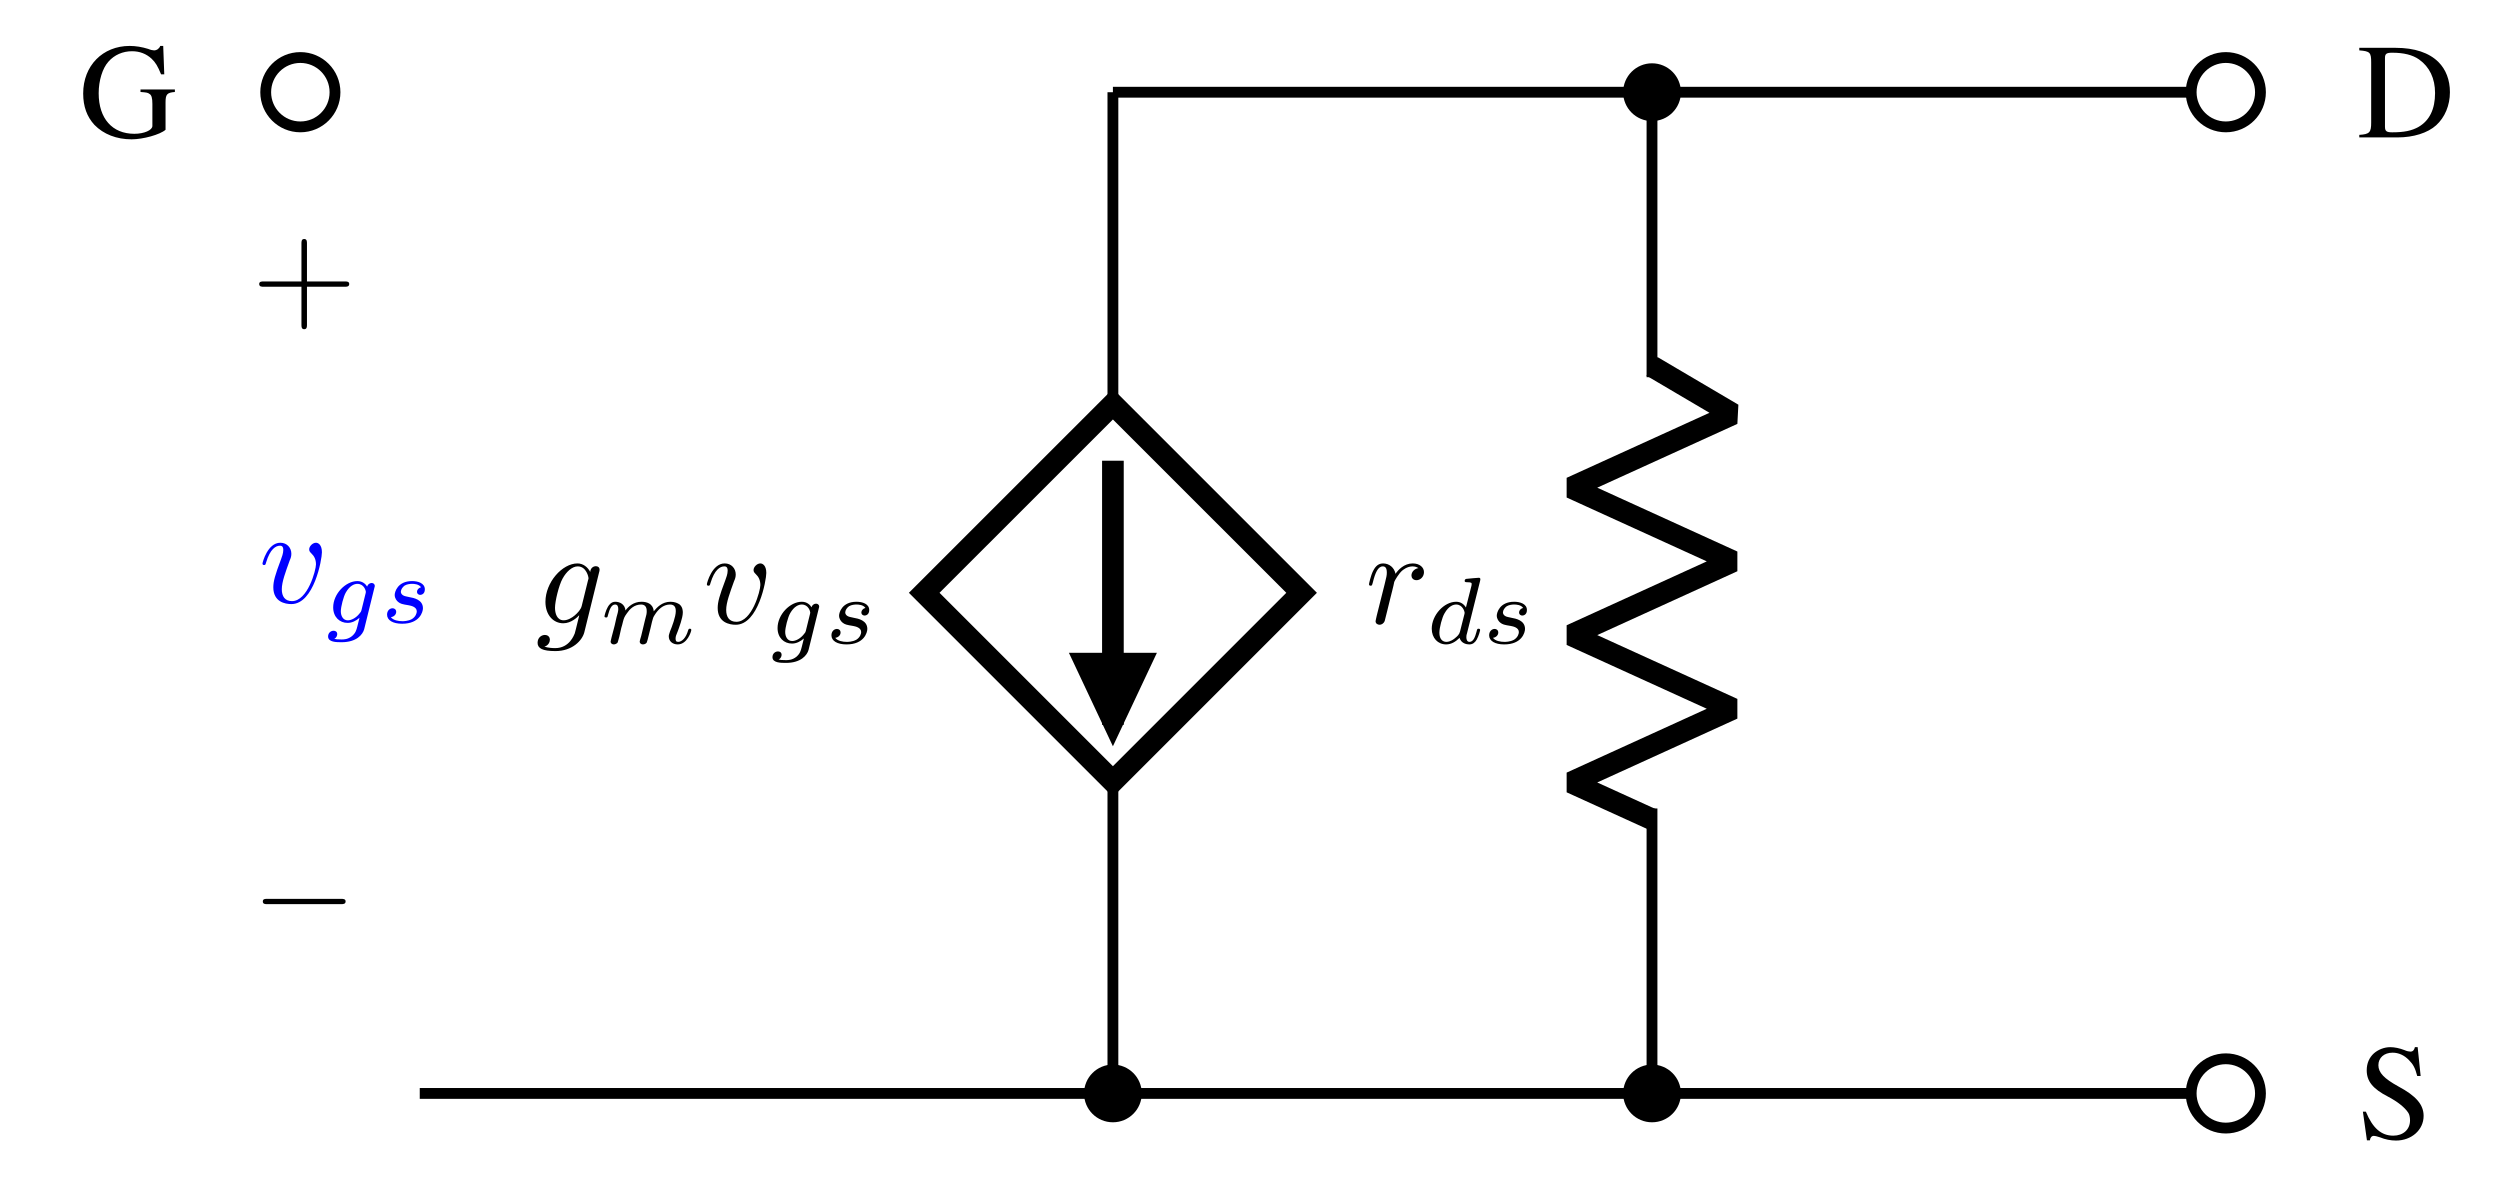
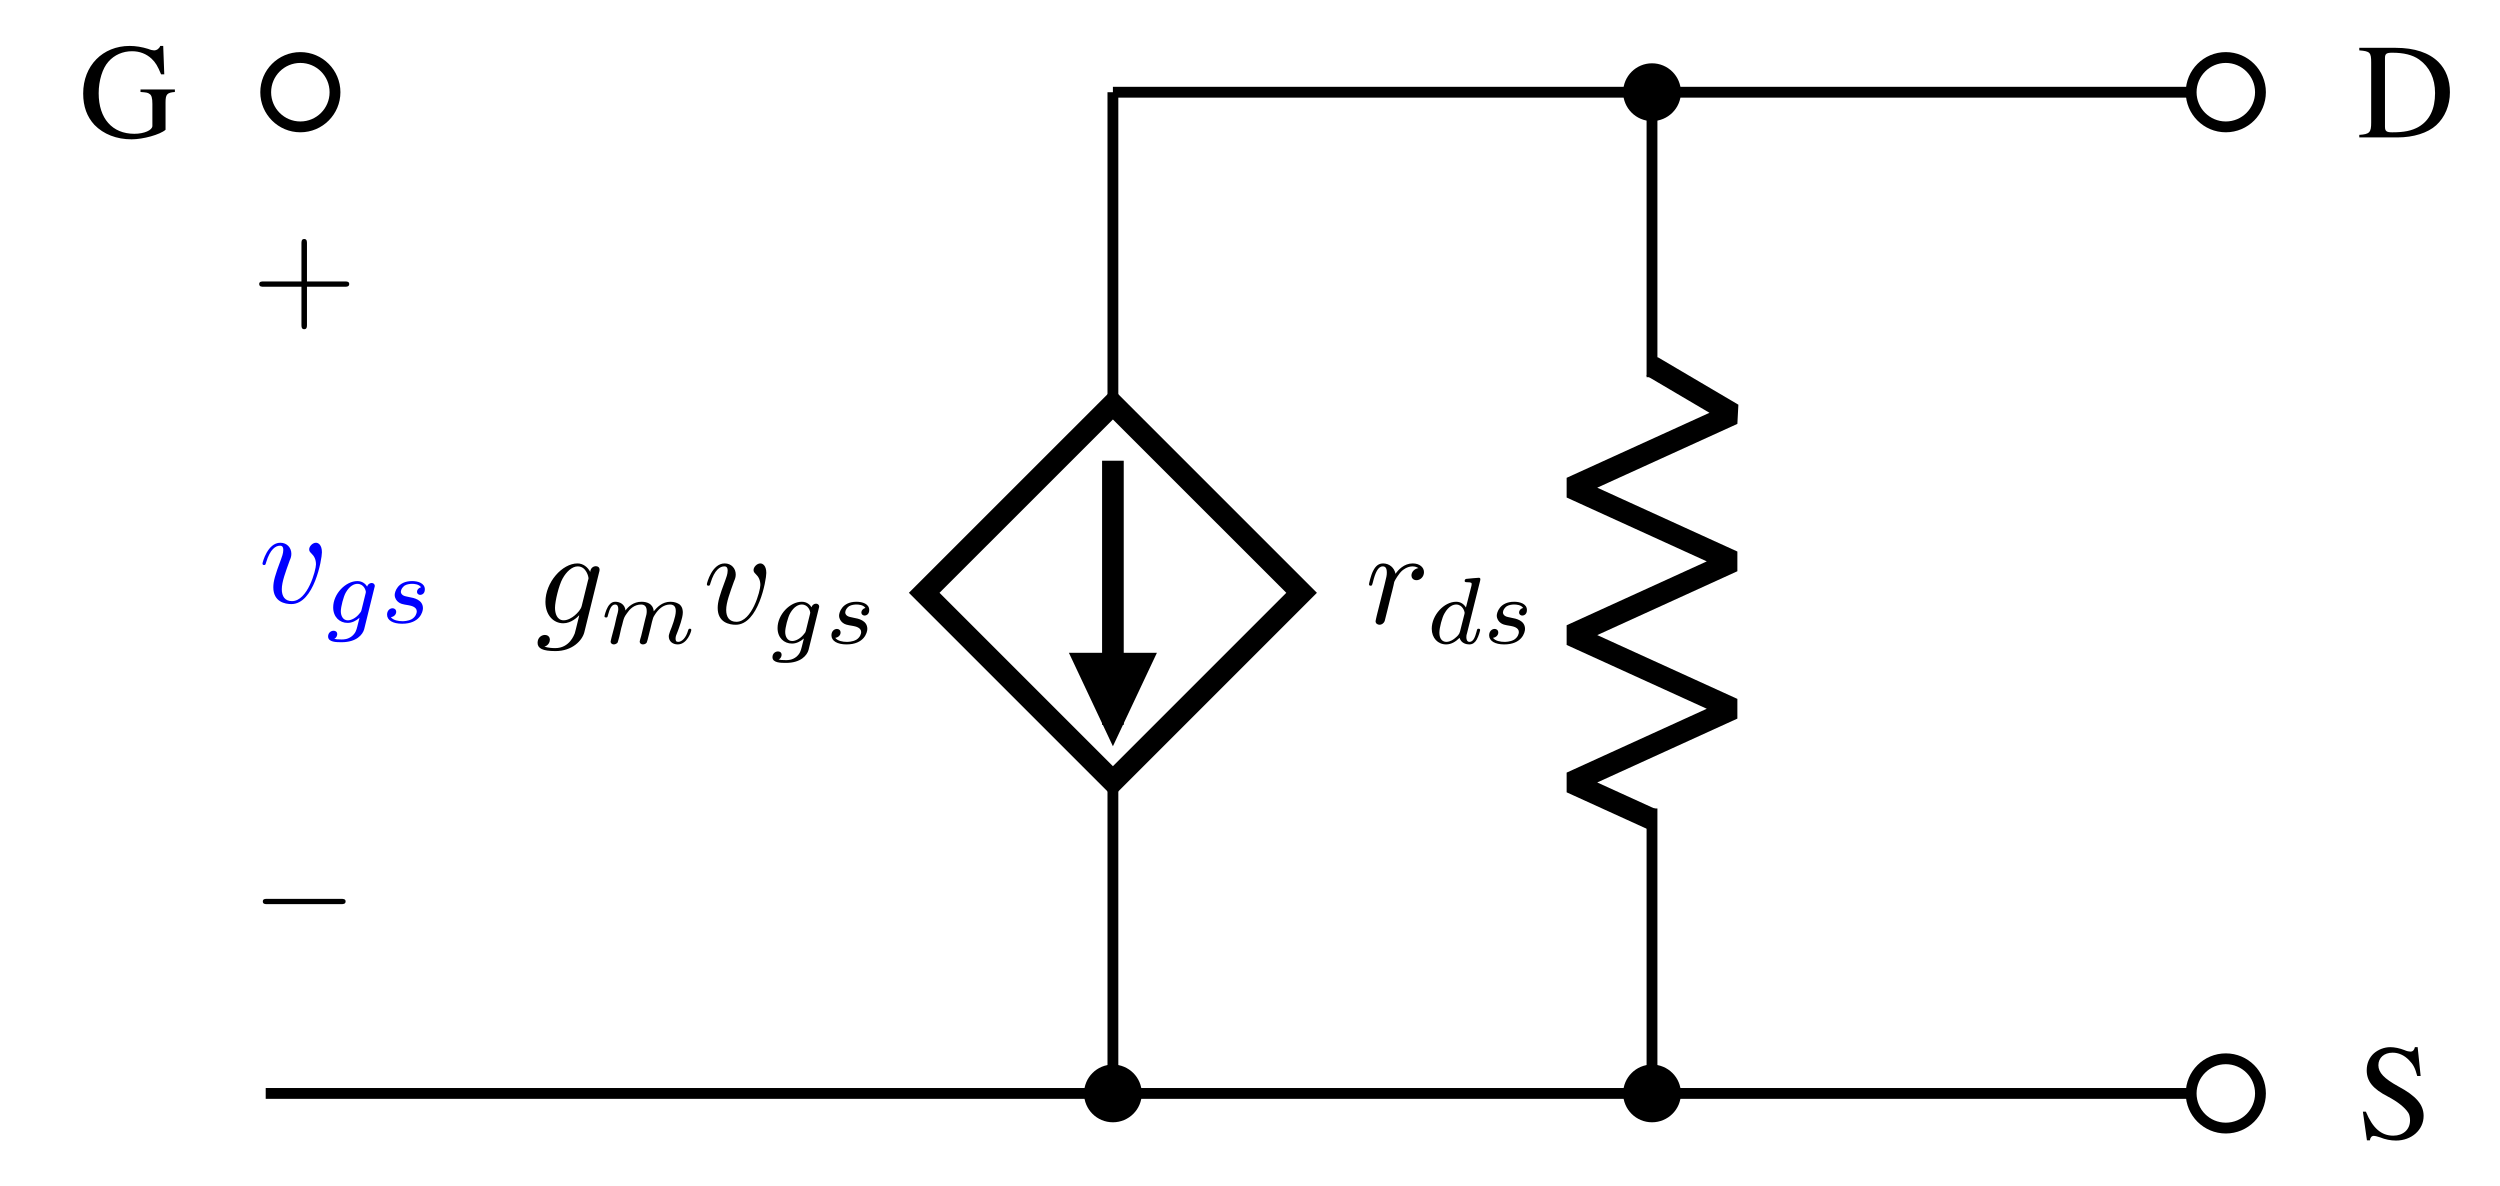
<svg xmlns="http://www.w3.org/2000/svg" xmlns:xlink="http://www.w3.org/1999/xlink" width="184.027pt" height="87.276pt" viewBox="0 0 184.027 87.276">
  <defs>
    <g>
      <g id="glyph-0-0">
        <path d="M 7.062 -3.531 L 4.531 -3.531 L 4.531 -3.344 C 4.953 -3.312 5.078 -3.297 5.188 -3.203 C 5.344 -3.125 5.406 -2.891 5.406 -2.469 L 5.406 -0.844 C 5.406 -0.531 4.797 -0.266 4.078 -0.266 C 2.453 -0.266 1.453 -1.391 1.453 -3.25 C 1.453 -4.188 1.734 -5.094 2.172 -5.578 C 2.609 -6.078 3.234 -6.344 3.906 -6.344 C 4.469 -6.344 4.953 -6.156 5.344 -5.797 C 5.641 -5.516 5.797 -5.25 6.047 -4.641 L 6.281 -4.641 L 6.203 -6.734 L 5.984 -6.734 C 5.922 -6.547 5.734 -6.406 5.531 -6.406 C 5.438 -6.406 5.281 -6.438 5.094 -6.516 C 4.641 -6.656 4.188 -6.734 3.734 -6.734 C 1.75 -6.734 0.312 -5.281 0.312 -3.234 C 0.312 -2.266 0.594 -1.516 1.141 -0.922 C 1.812 -0.234 2.766 0.141 3.875 0.141 C 4.719 0.141 5.969 -0.203 6.375 -0.562 L 6.375 -2.578 C 6.375 -3.172 6.484 -3.297 7.062 -3.344 Z M 7.062 -3.531 " />
      </g>
      <g id="glyph-0-1">
        <path d="M 1.031 -1.094 C 1.031 -0.375 0.922 -0.234 0.156 -0.188 L 0.156 0 L 2.984 0 C 4.141 0 5.188 -0.328 5.812 -0.891 C 6.453 -1.469 6.828 -2.359 6.828 -3.328 C 6.828 -4.234 6.531 -5 5.984 -5.547 C 5.297 -6.234 4.219 -6.594 2.844 -6.594 L 0.156 -6.594 L 0.156 -6.406 C 0.953 -6.344 1.031 -6.25 1.031 -5.516 Z M 2.047 -5.844 C 2.047 -6.156 2.156 -6.234 2.578 -6.234 C 3.422 -6.234 4.078 -6.078 4.562 -5.734 C 5.328 -5.188 5.734 -4.344 5.734 -3.266 C 5.734 -2.078 5.328 -1.25 4.531 -0.781 C 4.016 -0.484 3.438 -0.375 2.578 -0.375 C 2.172 -0.375 2.047 -0.453 2.047 -0.781 Z M 2.047 -5.844 " />
      </g>
      <g id="glyph-0-2">
        <path d="M 4.453 -6.734 L 4.25 -6.734 C 4.203 -6.516 4.094 -6.406 3.922 -6.406 C 3.828 -6.406 3.656 -6.438 3.484 -6.516 C 3.125 -6.656 2.75 -6.734 2.438 -6.734 C 2 -6.734 1.562 -6.562 1.234 -6.281 C 0.891 -5.969 0.703 -5.547 0.703 -5.031 C 0.703 -4.234 1.141 -3.672 2.266 -3.094 C 2.984 -2.719 3.5 -2.297 3.75 -1.922 C 3.844 -1.797 3.891 -1.578 3.891 -1.344 C 3.891 -0.672 3.391 -0.219 2.656 -0.219 C 1.781 -0.219 1.141 -0.766 0.641 -1.984 L 0.422 -1.984 L 0.719 0.125 L 0.938 0.125 C 0.953 -0.062 1.062 -0.203 1.219 -0.203 C 1.328 -0.203 1.5 -0.156 1.688 -0.094 C 2.062 0.062 2.469 0.141 2.859 0.141 C 4 0.141 4.891 -0.641 4.891 -1.672 C 4.891 -2.5 4.344 -3.141 3.031 -3.844 C 1.984 -4.422 1.562 -4.859 1.562 -5.406 C 1.562 -5.953 1.984 -6.328 2.609 -6.328 C 3.047 -6.328 3.469 -6.141 3.812 -5.781 C 4.125 -5.469 4.266 -5.203 4.422 -4.609 L 4.672 -4.609 Z M 4.453 -6.734 " />
      </g>
      <g id="glyph-1-0">
        <path d="M 4.078 -2.297 L 6.859 -2.297 C 7 -2.297 7.188 -2.297 7.188 -2.5 C 7.188 -2.688 7 -2.688 6.859 -2.688 L 4.078 -2.688 L 4.078 -5.484 C 4.078 -5.625 4.078 -5.812 3.875 -5.812 C 3.672 -5.812 3.672 -5.625 3.672 -5.484 L 3.672 -2.688 L 0.891 -2.688 C 0.75 -2.688 0.562 -2.688 0.562 -2.5 C 0.562 -2.297 0.75 -2.297 0.891 -2.297 L 3.672 -2.297 L 3.672 0.5 C 3.672 0.641 3.672 0.828 3.875 0.828 C 4.078 0.828 4.078 0.641 4.078 0.5 Z M 4.078 -2.297 " />
      </g>
      <g id="glyph-2-0">
        <path d="M 4.672 -3.703 C 4.672 -4.25 4.406 -4.406 4.234 -4.406 C 3.984 -4.406 3.734 -4.141 3.734 -3.922 C 3.734 -3.797 3.781 -3.734 3.891 -3.625 C 4.109 -3.422 4.234 -3.172 4.234 -2.812 C 4.234 -2.391 3.625 -0.109 2.469 -0.109 C 1.953 -0.109 1.719 -0.453 1.719 -0.984 C 1.719 -1.531 2 -2.266 2.297 -3.094 C 2.375 -3.266 2.422 -3.406 2.422 -3.594 C 2.422 -4.031 2.109 -4.406 1.609 -4.406 C 0.672 -4.406 0.297 -2.953 0.297 -2.875 C 0.297 -2.766 0.391 -2.766 0.406 -2.766 C 0.516 -2.766 0.516 -2.797 0.562 -2.953 C 0.859 -3.953 1.281 -4.188 1.578 -4.188 C 1.656 -4.188 1.828 -4.188 1.828 -3.875 C 1.828 -3.625 1.719 -3.344 1.656 -3.172 C 1.219 -2.016 1.094 -1.562 1.094 -1.125 C 1.094 -0.047 1.969 0.109 2.422 0.109 C 4.094 0.109 4.672 -3.188 4.672 -3.703 Z M 4.672 -3.703 " />
      </g>
      <g id="glyph-2-1">
        <path d="M 4.688 -3.766 C 4.703 -3.812 4.719 -3.875 4.719 -3.938 C 4.719 -4.109 4.609 -4.203 4.438 -4.203 C 4.344 -4.203 4.062 -4.141 4.031 -3.781 C 3.844 -4.141 3.5 -4.406 3.094 -4.406 C 1.969 -4.406 0.734 -3.016 0.734 -1.578 C 0.734 -0.594 1.328 0 2.047 0 C 2.641 0 3.109 -0.469 3.203 -0.578 L 3.219 -0.562 C 3.016 0.312 2.891 0.734 2.891 0.75 C 2.844 0.844 2.516 1.828 1.453 1.828 C 1.266 1.828 0.938 1.812 0.656 1.719 C 0.953 1.641 1.062 1.375 1.062 1.203 C 1.062 1.047 0.953 0.859 0.688 0.859 C 0.469 0.859 0.156 1.031 0.156 1.438 C 0.156 1.844 0.516 2.047 1.469 2.047 C 2.719 2.047 3.438 1.266 3.594 0.672 Z M 3.406 -1.281 C 3.344 -1.016 3.109 -0.766 2.891 -0.578 C 2.688 -0.406 2.375 -0.219 2.078 -0.219 C 1.578 -0.219 1.438 -0.734 1.438 -1.141 C 1.438 -1.609 1.719 -2.797 2 -3.297 C 2.266 -3.781 2.688 -4.188 3.109 -4.188 C 3.766 -4.188 3.906 -3.375 3.906 -3.328 C 3.906 -3.281 3.891 -3.219 3.875 -3.188 Z M 3.406 -1.281 " />
      </g>
      <g id="glyph-2-2">
        <path d="M 0.875 -0.594 C 0.844 -0.438 0.781 -0.203 0.781 -0.156 C 0.781 0.016 0.922 0.109 1.078 0.109 C 1.203 0.109 1.375 0.031 1.453 -0.172 C 1.469 -0.203 1.797 -1.562 1.844 -1.75 C 1.922 -2.078 2.109 -2.766 2.156 -3.047 C 2.203 -3.172 2.484 -3.641 2.719 -3.859 C 2.797 -3.922 3.094 -4.188 3.516 -4.188 C 3.781 -4.188 3.922 -4.062 3.938 -4.062 C 3.641 -4.016 3.422 -3.781 3.422 -3.516 C 3.422 -3.359 3.531 -3.172 3.797 -3.172 C 4.062 -3.172 4.344 -3.406 4.344 -3.766 C 4.344 -4.109 4.031 -4.406 3.516 -4.406 C 2.875 -4.406 2.438 -3.922 2.25 -3.641 C 2.156 -4.094 1.797 -4.406 1.328 -4.406 C 0.875 -4.406 0.688 -4.016 0.594 -3.844 C 0.422 -3.5 0.297 -2.906 0.297 -2.875 C 0.297 -2.766 0.391 -2.766 0.406 -2.766 C 0.516 -2.766 0.516 -2.781 0.578 -3 C 0.75 -3.703 0.953 -4.188 1.312 -4.188 C 1.469 -4.188 1.609 -4.109 1.609 -3.734 C 1.609 -3.516 1.578 -3.406 1.453 -2.891 Z M 0.875 -0.594 " />
      </g>
      <g id="glyph-3-0">
        <path d="M 3.703 -2.578 C 3.734 -2.672 3.734 -2.703 3.734 -2.719 C 3.734 -2.875 3.609 -2.938 3.5 -2.938 C 3.344 -2.938 3.203 -2.812 3.172 -2.672 C 3.062 -2.859 2.828 -3.078 2.453 -3.078 C 1.594 -3.078 0.672 -2.141 0.672 -1.141 C 0.672 -0.422 1.156 0 1.734 0 C 2.062 0 2.359 -0.156 2.609 -0.375 L 2.453 0.25 C 2.375 0.547 2.328 0.734 2.062 0.969 C 1.75 1.219 1.453 1.219 1.281 1.219 C 0.969 1.219 0.875 1.203 0.75 1.172 C 0.922 1.094 0.969 0.922 0.969 0.828 C 0.969 0.656 0.844 0.578 0.703 0.578 C 0.5 0.578 0.297 0.734 0.297 1 C 0.297 1.422 0.906 1.422 1.297 1.422 C 2.391 1.422 2.844 0.859 2.953 0.469 Z M 2.75 -0.922 C 2.719 -0.828 2.719 -0.812 2.594 -0.672 C 2.359 -0.375 2.016 -0.188 1.75 -0.188 C 1.406 -0.188 1.234 -0.5 1.234 -0.859 C 1.234 -1.156 1.422 -1.938 1.609 -2.25 C 1.891 -2.734 2.219 -2.875 2.453 -2.875 C 2.953 -2.875 3.078 -2.359 3.078 -2.281 C 3.078 -2.266 3.078 -2.266 3.062 -2.188 Z M 2.75 -0.922 " />
      </g>
      <g id="glyph-3-1">
        <path d="M 3 -2.625 C 2.828 -2.578 2.703 -2.438 2.703 -2.297 C 2.703 -2.125 2.844 -2.062 2.938 -2.062 C 3.016 -2.062 3.281 -2.109 3.281 -2.469 C 3.281 -2.922 2.781 -3.078 2.344 -3.078 C 1.266 -3.078 1.062 -2.266 1.062 -2.062 C 1.062 -1.797 1.219 -1.625 1.312 -1.547 C 1.484 -1.406 1.609 -1.375 2.094 -1.297 C 2.25 -1.266 2.688 -1.188 2.688 -0.844 C 2.688 -0.719 2.609 -0.453 2.328 -0.281 C 2.047 -0.125 1.703 -0.125 1.625 -0.125 C 1.344 -0.125 0.953 -0.188 0.781 -0.422 C 1.016 -0.453 1.172 -0.625 1.172 -0.812 C 1.172 -0.984 1.047 -1.078 0.906 -1.078 C 0.703 -1.078 0.5 -0.906 0.5 -0.609 C 0.5 -0.188 0.938 0.062 1.609 0.062 C 2.906 0.062 3.141 -0.812 3.141 -1.078 C 3.141 -1.719 2.438 -1.844 2.172 -1.891 C 2.109 -1.906 1.938 -1.938 1.891 -1.953 C 1.641 -2 1.516 -2.141 1.516 -2.297 C 1.516 -2.453 1.641 -2.641 1.797 -2.75 C 1.984 -2.859 2.219 -2.875 2.344 -2.875 C 2.484 -2.875 2.844 -2.859 3 -2.625 Z M 3 -2.625 " />
      </g>
      <g id="glyph-3-2">
        <path d="M 3.031 -0.562 C 2.984 -0.422 2.922 -0.188 2.922 -0.156 C 2.922 0 3.047 0.062 3.156 0.062 C 3.297 0.062 3.406 -0.016 3.438 -0.078 C 3.469 -0.141 3.531 -0.375 3.562 -0.516 C 3.594 -0.641 3.672 -0.969 3.719 -1.141 C 3.75 -1.297 3.797 -1.453 3.828 -1.609 C 3.906 -1.906 3.906 -1.922 4.047 -2.141 C 4.266 -2.484 4.625 -2.875 5.156 -2.875 C 5.547 -2.875 5.578 -2.562 5.578 -2.391 C 5.578 -1.969 5.281 -1.203 5.156 -0.906 C 5.094 -0.703 5.062 -0.641 5.062 -0.531 C 5.062 -0.156 5.359 0.062 5.719 0.062 C 6.422 0.062 6.719 -0.891 6.719 -1 C 6.719 -1.094 6.641 -1.094 6.609 -1.094 C 6.516 -1.094 6.516 -1.047 6.484 -0.969 C 6.328 -0.406 6.016 -0.125 5.75 -0.125 C 5.594 -0.125 5.562 -0.219 5.562 -0.375 C 5.562 -0.531 5.609 -0.625 5.734 -0.938 C 5.812 -1.156 6.094 -1.891 6.094 -2.281 C 6.094 -2.391 6.094 -2.688 5.844 -2.891 C 5.719 -2.969 5.516 -3.078 5.188 -3.078 C 4.562 -3.078 4.188 -2.656 3.953 -2.375 C 3.906 -2.969 3.406 -3.078 3.047 -3.078 C 2.469 -3.078 2.078 -2.719 1.875 -2.438 C 1.828 -2.922 1.422 -3.078 1.125 -3.078 C 0.828 -3.078 0.672 -2.859 0.578 -2.703 C 0.422 -2.438 0.328 -2.047 0.328 -2 C 0.328 -1.922 0.422 -1.922 0.453 -1.922 C 0.547 -1.922 0.547 -1.938 0.594 -2.125 C 0.703 -2.531 0.844 -2.875 1.109 -2.875 C 1.297 -2.875 1.344 -2.719 1.344 -2.531 C 1.344 -2.406 1.281 -2.141 1.219 -1.953 C 1.172 -1.766 1.109 -1.484 1.078 -1.328 L 0.844 -0.438 C 0.828 -0.344 0.781 -0.172 0.781 -0.156 C 0.781 0 0.906 0.062 1.016 0.062 C 1.141 0.062 1.25 -0.016 1.297 -0.078 C 1.328 -0.141 1.375 -0.375 1.422 -0.516 C 1.453 -0.641 1.531 -0.969 1.562 -1.141 C 1.609 -1.297 1.656 -1.453 1.688 -1.609 C 1.766 -1.891 1.781 -1.953 1.984 -2.234 C 2.172 -2.516 2.5 -2.875 3.031 -2.875 C 3.422 -2.875 3.438 -2.516 3.438 -2.391 C 3.438 -2.219 3.422 -2.125 3.312 -1.734 Z M 3.031 -0.562 " />
      </g>
      <g id="glyph-3-3">
        <path d="M 3.984 -4.625 C 3.984 -4.641 4 -4.734 4 -4.734 C 4 -4.781 3.984 -4.844 3.891 -4.844 C 3.75 -4.844 3.172 -4.781 3 -4.766 C 2.953 -4.766 2.844 -4.75 2.844 -4.609 C 2.844 -4.516 2.953 -4.516 3.031 -4.516 C 3.359 -4.516 3.359 -4.453 3.359 -4.406 C 3.359 -4.359 3.359 -4.312 3.344 -4.25 L 2.938 -2.656 C 2.797 -2.891 2.562 -3.078 2.219 -3.078 C 1.328 -3.078 0.422 -2.094 0.422 -1.094 C 0.422 -0.406 0.875 0.062 1.484 0.062 C 1.859 0.062 2.188 -0.141 2.469 -0.422 C 2.594 0 3 0.062 3.188 0.062 C 3.438 0.062 3.609 -0.078 3.734 -0.297 C 3.891 -0.578 3.984 -0.969 3.984 -1 C 3.984 -1.094 3.891 -1.094 3.875 -1.094 C 3.766 -1.094 3.766 -1.062 3.719 -0.875 C 3.625 -0.531 3.5 -0.125 3.203 -0.125 C 3.031 -0.125 2.969 -0.281 2.969 -0.469 C 2.969 -0.594 2.984 -0.656 3.016 -0.75 Z M 2.5 -0.875 C 2.453 -0.672 2.297 -0.531 2.141 -0.406 C 2.078 -0.344 1.797 -0.125 1.5 -0.125 C 1.234 -0.125 0.984 -0.312 0.984 -0.797 C 0.984 -1.172 1.188 -1.938 1.359 -2.219 C 1.672 -2.781 2.031 -2.875 2.219 -2.875 C 2.703 -2.875 2.844 -2.344 2.844 -2.266 C 2.844 -2.25 2.828 -2.188 2.828 -2.172 Z M 2.5 -0.875 " />
      </g>
      <g id="glyph-4-0">
        <path d="M 6.562 -2.297 C 6.734 -2.297 6.922 -2.297 6.922 -2.5 C 6.922 -2.688 6.734 -2.688 6.562 -2.688 L 1.172 -2.688 C 1 -2.688 0.828 -2.688 0.828 -2.5 C 0.828 -2.297 1 -2.297 1.172 -2.297 Z M 6.562 -2.297 " />
      </g>
    </g>
    <clipPath id="clip-0">
      <path clip-rule="nonzero" d="M 150 66 L 178 66 L 178 87.277 L 150 87.277 Z M 150 66 " />
    </clipPath>
  </defs>
  <path fill="none" stroke-width="0.797" stroke-linecap="butt" stroke-linejoin="miter" stroke="rgb(0%, 0%, 0%)" stroke-opacity="1" stroke-miterlimit="10" d="M 5.102 73.7 C 5.102 75.11 3.962 76.255 2.551 76.255 C 1.141 76.255 0.001 75.11 0.001 73.7 C 0.001 72.294 1.141 71.149 2.551 71.149 C 3.962 71.149 5.102 72.294 5.102 73.7 Z M 5.102 73.7 " transform="matrix(1, 0, 0, -1, 19.558, 80.489)" />
  <g fill="rgb(0%, 0%, 0%)" fill-opacity="1">
    <use xlink:href="#glyph-0-0" x="5.811" y="10.115" />
  </g>
  <g fill="rgb(0%, 0%, 0%)" fill-opacity="1">
    <use xlink:href="#glyph-1-0" x="18.518" y="23.405" />
  </g>
  <g fill="rgb(0%, 0%, 100%)" fill-opacity="1">
    <use xlink:href="#glyph-2-0" x="19.025" y="44.358" />
  </g>
  <g fill="rgb(0%, 0%, 100%)" fill-opacity="1">
    <use xlink:href="#glyph-3-0" x="23.854" y="45.852" />
  </g>
  <g fill="rgb(0%, 0%, 100%)" fill-opacity="1">
    <use xlink:href="#glyph-3-1" x="27.992" y="45.852" />
  </g>
  <g fill="rgb(0%, 0%, 0%)" fill-opacity="1">
    <use xlink:href="#glyph-4-0" x="18.518" y="68.853" />
  </g>
  <path fill="none" stroke-width="0.797" stroke-linecap="butt" stroke-linejoin="miter" stroke="rgb(0%, 0%, 0%)" stroke-opacity="1" stroke-miterlimit="10" d="M 62.364 73.7 L 62.364 50.739 M 62.364 22.962 L 62.364 0.001 " transform="matrix(1, 0, 0, -1, 19.558, 80.489)" />
  <path fill="none" stroke-width="1.594" stroke-linecap="butt" stroke-linejoin="miter" stroke="rgb(0%, 0%, 0%)" stroke-opacity="1" stroke-miterlimit="10" d="M 62.364 50.739 L 76.254 36.852 L 62.364 22.962 L 48.473 36.852 Z M 62.364 50.739 " transform="matrix(1, 0, 0, -1, 19.558, 80.489)" />
  <path fill="none" stroke-width="1.594" stroke-linecap="butt" stroke-linejoin="miter" stroke="rgb(0%, 0%, 0%)" stroke-opacity="1" stroke-miterlimit="10" d="M 62.364 46.575 L 62.364 27.13 " transform="matrix(1, 0, 0, -1, 19.558, 80.489)" />
  <path fill-rule="nonzero" fill="rgb(0%, 0%, 0%)" fill-opacity="1" stroke-width="1.594" stroke-linecap="butt" stroke-linejoin="miter" stroke="rgb(0%, 0%, 0%)" stroke-opacity="1" stroke-miterlimit="10" d="M 62.364 31.641 L 60.38 31.641 L 62.364 27.427 L 64.348 31.641 Z M 62.364 31.641 " transform="matrix(1, 0, 0, -1, 19.558, 80.489)" />
  <g fill="rgb(0%, 0%, 0%)" fill-opacity="1">
    <use xlink:href="#glyph-2-1" x="39.416" y="45.88" />
  </g>
  <g fill="rgb(0%, 0%, 0%)" fill-opacity="1">
    <use xlink:href="#glyph-3-2" x="44.168" y="47.374" />
  </g>
  <g fill="rgb(0%, 0%, 0%)" fill-opacity="1">
    <use xlink:href="#glyph-2-0" x="51.736" y="45.88" />
  </g>
  <g fill="rgb(0%, 0%, 0%)" fill-opacity="1">
    <use xlink:href="#glyph-3-0" x="56.565" y="47.374" />
  </g>
  <g fill="rgb(0%, 0%, 0%)" fill-opacity="1">
    <use xlink:href="#glyph-3-1" x="60.703" y="47.374" />
  </g>
  <path fill="none" stroke-width="0.797" stroke-linecap="butt" stroke-linejoin="miter" stroke="rgb(0%, 0%, 0%)" stroke-opacity="1" stroke-miterlimit="10" d="M 102.047 73.7 L 102.047 52.723 M 102.047 20.977 L 102.047 0.001 " transform="matrix(1, 0, 0, -1, 19.558, 80.489)" />
  <path fill="none" stroke-width="1.594" stroke-linecap="butt" stroke-linejoin="bevel" stroke="rgb(0%, 0%, 0%)" stroke-opacity="1" stroke-miterlimit="10" d="M 102.047 53.52 L 108.001 50.012 L 96.094 44.591 L 108.001 39.165 L 96.094 33.739 L 108.001 28.317 L 96.094 22.891 L 102.047 20.18 " transform="matrix(1, 0, 0, -1, 19.558, 80.489)" />
  <g fill="rgb(0%, 0%, 0%)" fill-opacity="1">
    <use xlink:href="#glyph-2-2" x="100.476" y="45.88" />
  </g>
  <g fill="rgb(0%, 0%, 0%)" fill-opacity="1">
    <use xlink:href="#glyph-3-3" x="104.97" y="47.374" />
    <use xlink:href="#glyph-3-1" x="109.117" y="47.374" />
  </g>
  <path fill="none" stroke-width="0.797" stroke-linecap="butt" stroke-linejoin="miter" stroke="rgb(0%, 0%, 0%)" stroke-opacity="1" stroke-miterlimit="10" d="M 62.364 73.7 L 141.735 73.7 " transform="matrix(1, 0, 0, -1, 19.558, 80.489)" />
  <path fill-rule="nonzero" fill="rgb(0%, 0%, 0%)" fill-opacity="1" d="M 123.734 6.789 C 123.734 5.613 122.781 4.66 121.605 4.66 C 120.434 4.66 119.48 5.613 119.48 6.789 C 119.48 7.961 120.434 8.914 121.605 8.914 C 122.781 8.914 123.734 7.961 123.734 6.789 Z M 123.734 6.789 " />
  <path fill="none" stroke-width="0.797" stroke-linecap="butt" stroke-linejoin="miter" stroke="rgb(0%, 0%, 0%)" stroke-opacity="1" stroke-miterlimit="10" d="M 146.837 73.7 C 146.837 75.11 145.696 76.255 144.286 76.255 C 142.876 76.255 141.735 75.11 141.735 73.7 C 141.735 72.294 142.876 71.149 144.286 71.149 C 145.696 71.149 146.837 72.294 146.837 73.7 Z M 146.837 73.7 " transform="matrix(1, 0, 0, -1, 19.558, 80.489)" />
  <g fill="rgb(0%, 0%, 0%)" fill-opacity="1">
    <use xlink:href="#glyph-0-1" x="173.513" y="10.115" />
  </g>
-   <path fill="none" stroke-width="0.797" stroke-linecap="butt" stroke-linejoin="miter" stroke="rgb(0%, 0%, 0%)" stroke-opacity="1" stroke-miterlimit="10" d="M 11.34 0.001 L 141.735 0.001 " transform="matrix(1, 0, 0, -1, 19.558, 80.489)" />
+   <path fill="none" stroke-width="0.797" stroke-linecap="butt" stroke-linejoin="miter" stroke="rgb(0%, 0%, 0%)" stroke-opacity="1" stroke-miterlimit="10" d="M 0.001 0.001 L 141.735 0.001 " transform="matrix(1, 0, 0, -1, 19.558, 80.489)" />
  <path fill-rule="nonzero" fill="rgb(0%, 0%, 0%)" fill-opacity="1" d="M 123.734 80.488 C 123.734 79.316 122.781 78.363 121.605 78.363 C 120.434 78.363 119.48 79.316 119.48 80.488 C 119.48 81.664 120.434 82.613 121.605 82.613 C 122.781 82.613 123.734 81.664 123.734 80.488 Z M 123.734 80.488 " />
  <path fill-rule="nonzero" fill="rgb(0%, 0%, 0%)" fill-opacity="1" d="M 84.047 80.488 C 84.047 79.316 83.094 78.363 81.922 78.363 C 80.746 78.363 79.797 79.316 79.797 80.488 C 79.797 81.664 80.746 82.613 81.922 82.613 C 83.094 82.613 84.047 81.664 84.047 80.488 Z M 84.047 80.488 " />
  <g clip-path="url(#clip-0)">
    <path fill="none" stroke-width="0.797" stroke-linecap="butt" stroke-linejoin="miter" stroke="rgb(0%, 0%, 0%)" stroke-opacity="1" stroke-miterlimit="10" d="M 146.837 0.001 C 146.837 1.411 145.696 2.551 144.286 2.551 C 142.876 2.551 141.735 1.411 141.735 0.001 C 141.735 -1.409 142.876 -2.55 144.286 -2.55 C 145.696 -2.55 146.837 -1.409 146.837 0.001 Z M 146.837 0.001 " transform="matrix(1, 0, 0, -1, 19.558, 80.489)" />
  </g>
  <g fill="rgb(0%, 0%, 0%)" fill-opacity="1">
    <use xlink:href="#glyph-0-2" x="173.513" y="83.816" />
  </g>
</svg>
